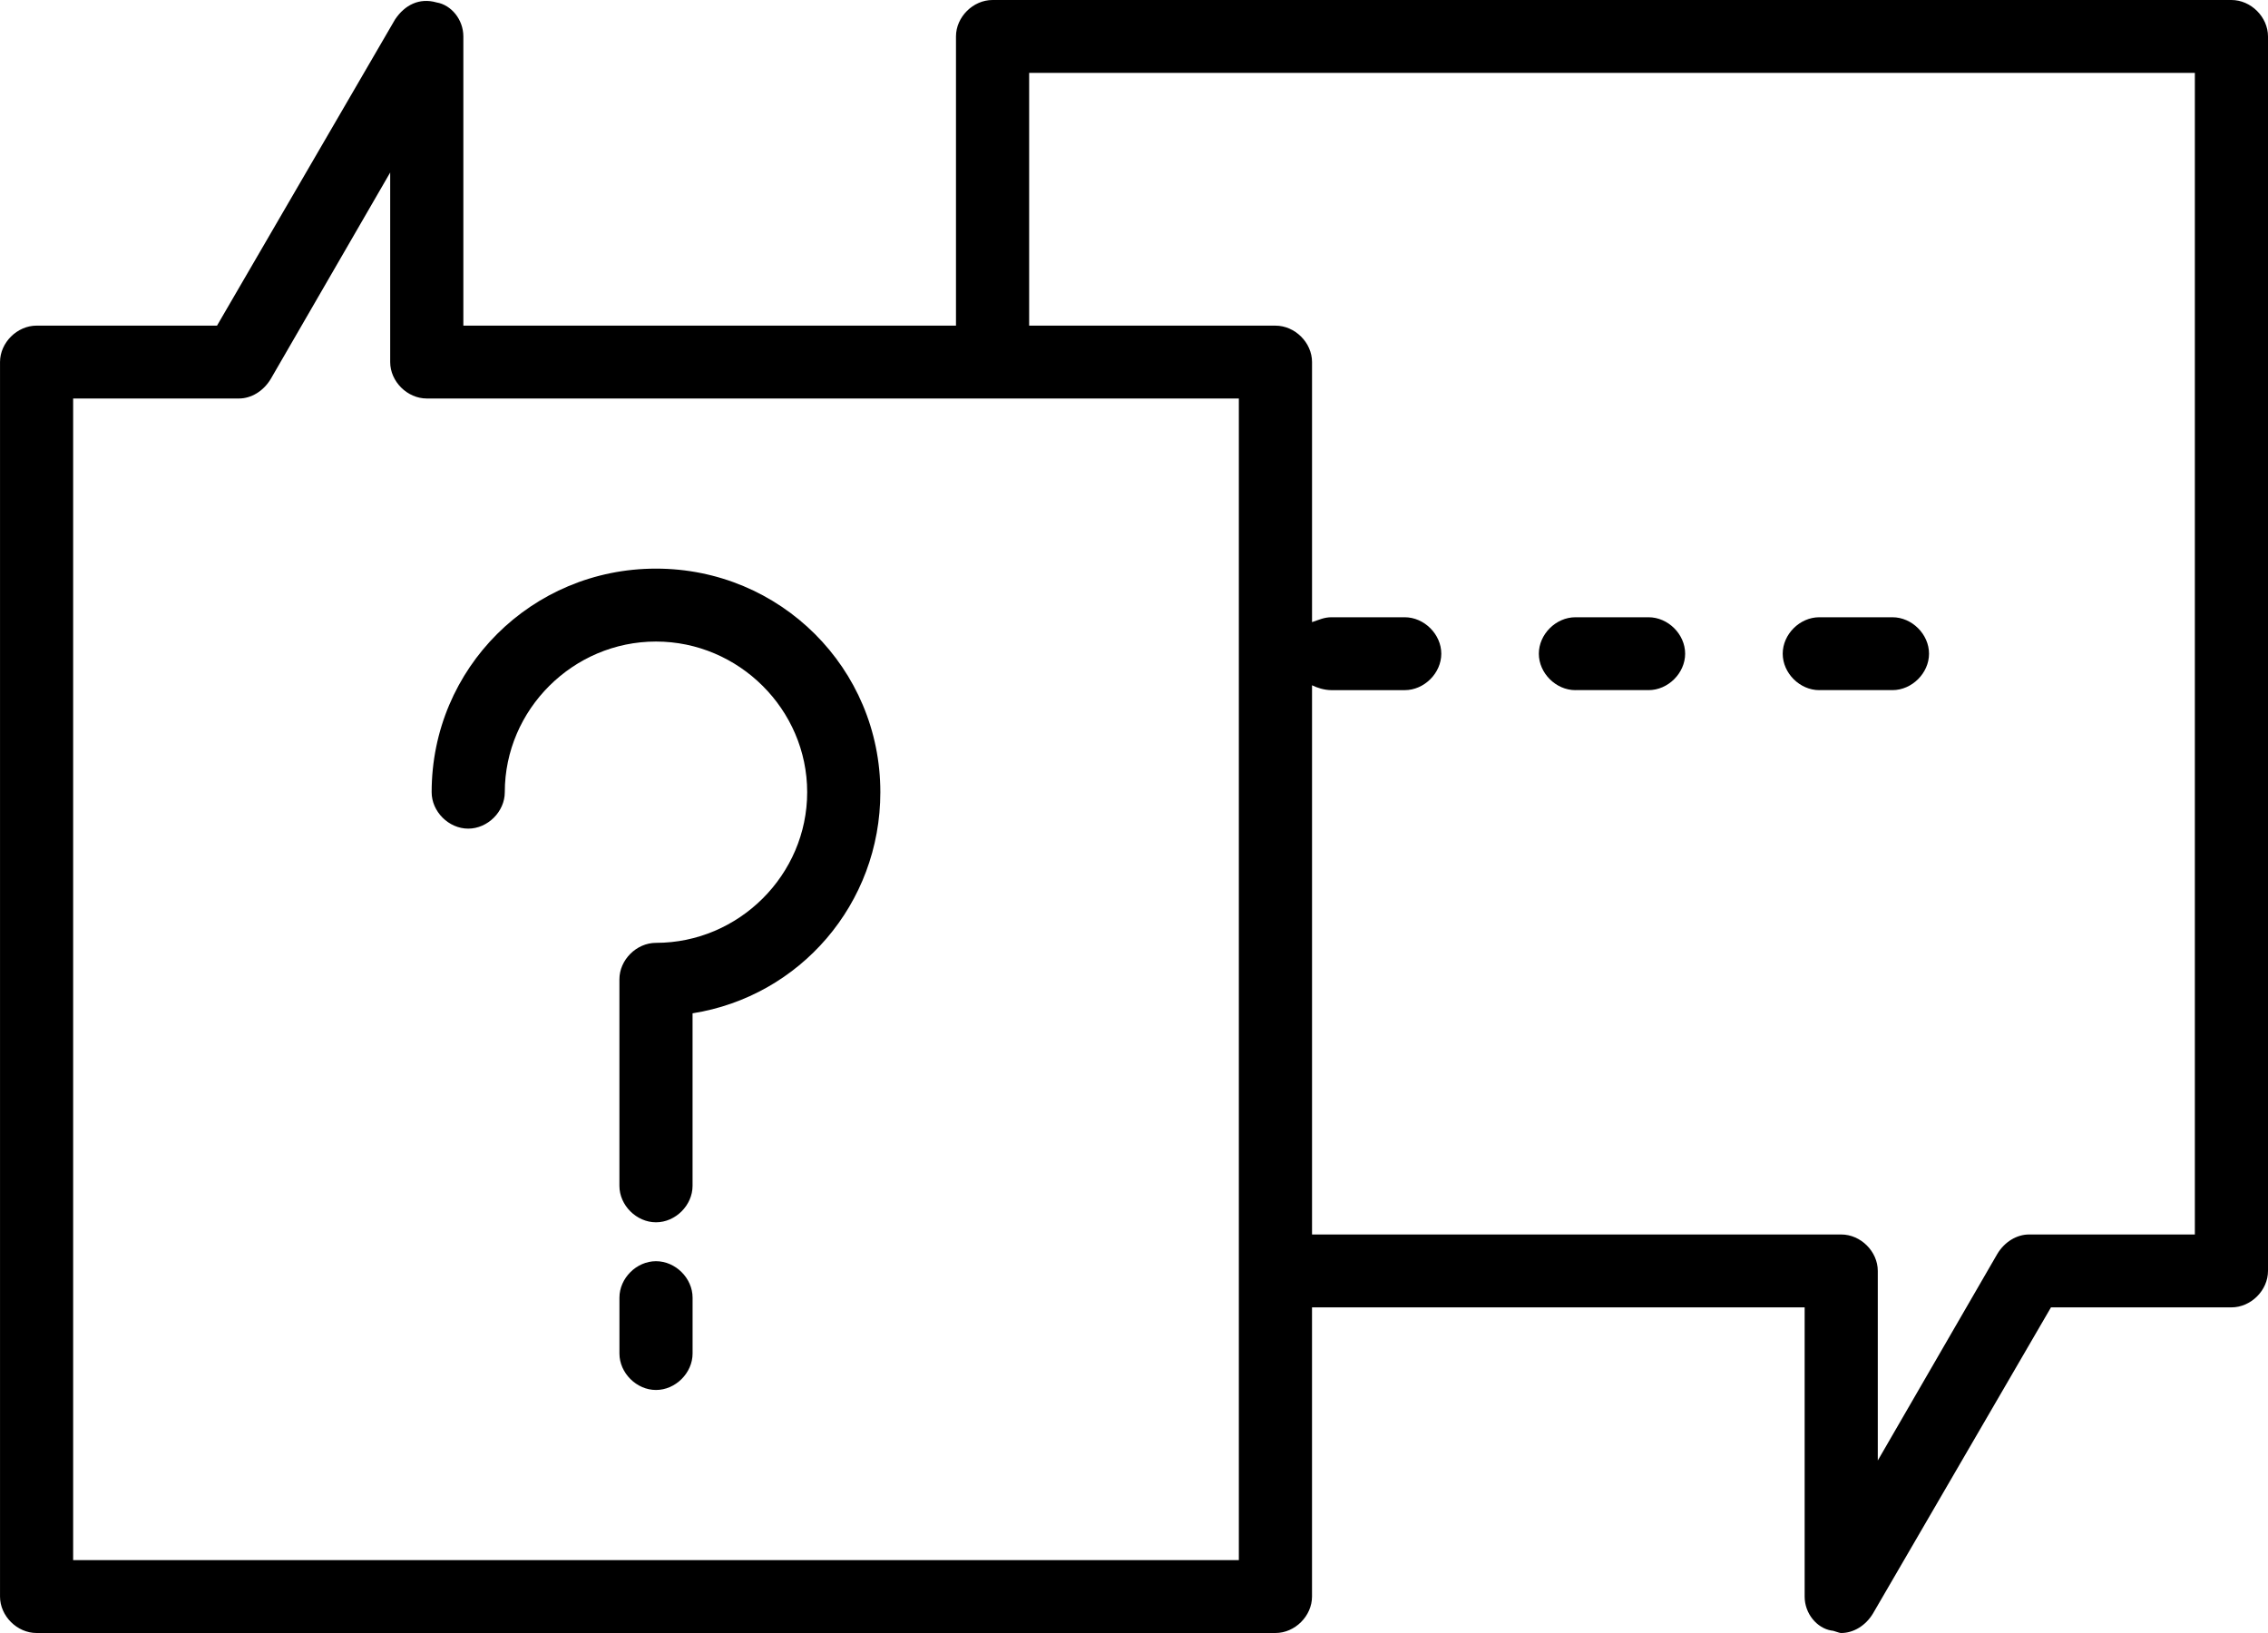
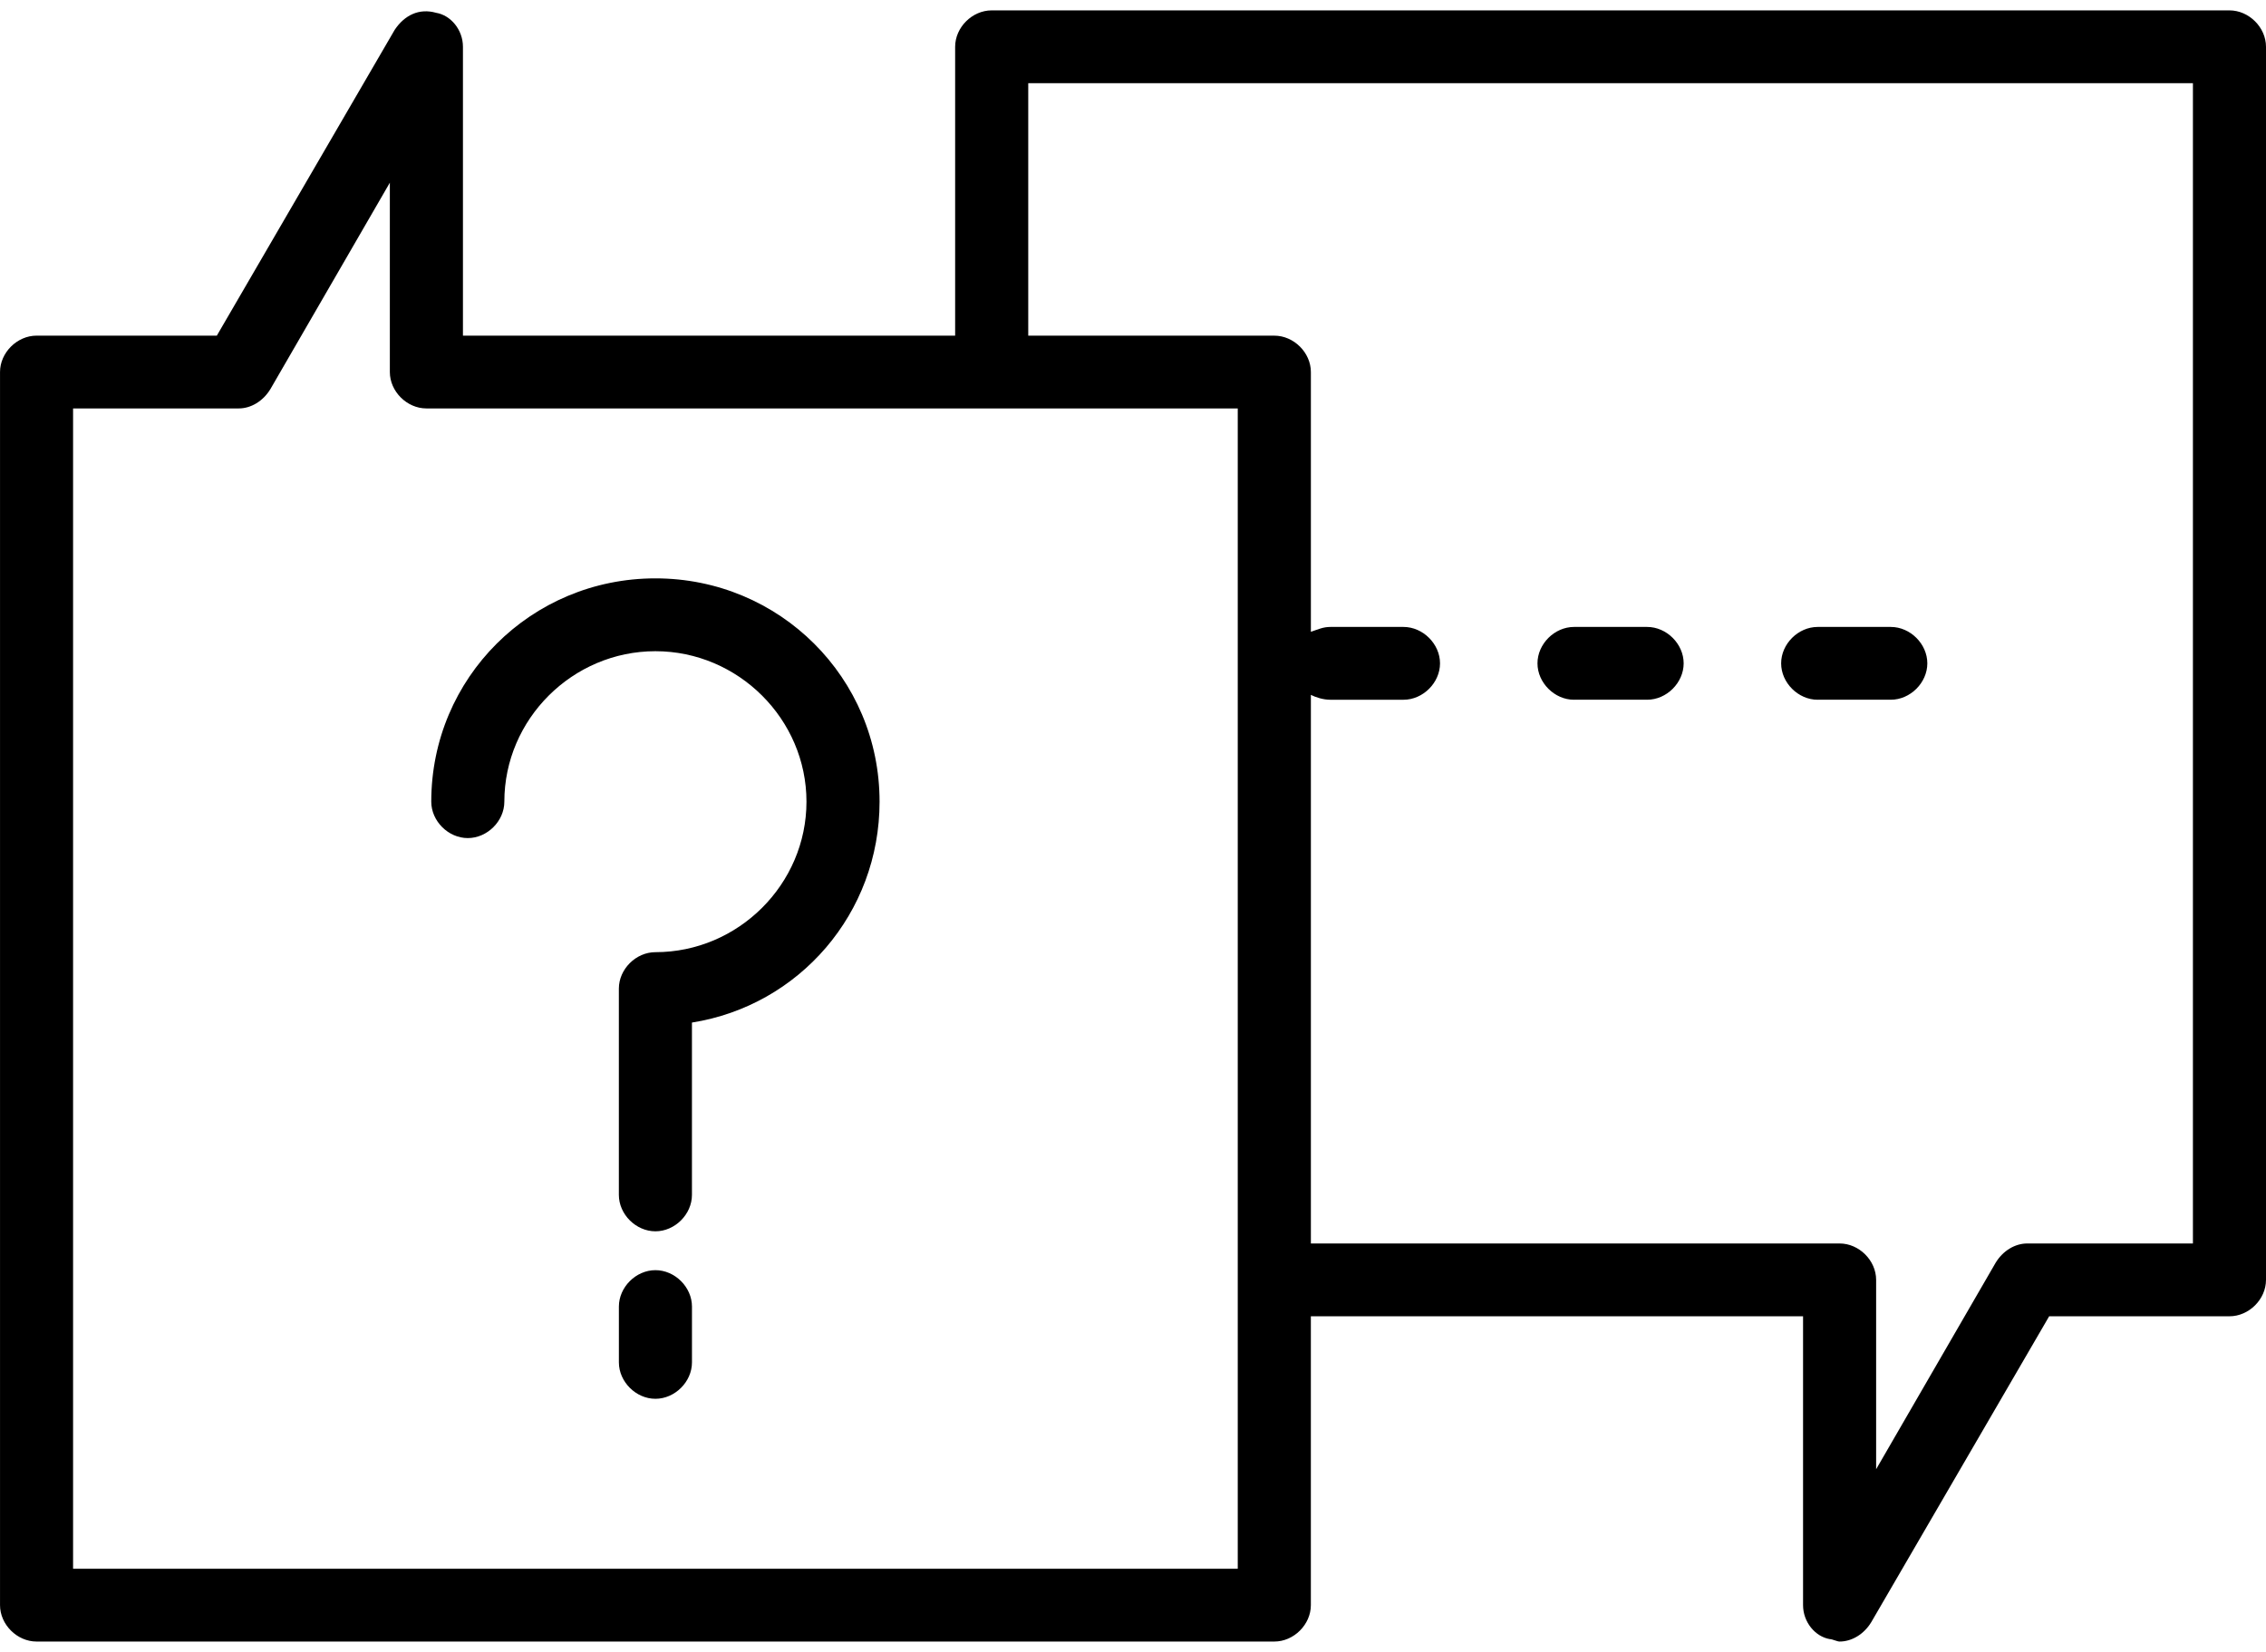
- <svg xmlns="http://www.w3.org/2000/svg" width="100" height="72" viewBox="0 0 100 72">
+ <svg xmlns="http://www.w3.org/2000/svg" width="48" height="35" viewBox="0 0 100 72">
  <path d="M98.387 0H43.763c-.86 0-1.612.75-1.612 1.607v12.75H20.43V1.607c0-.75-.538-1.393-1.183-1.5-.753-.215-1.398.107-1.828.75l-7.85 13.5H1.614c-.86 0-1.613.75-1.613 1.607v54.428C0 71.25.753 72 1.613 72h54.624c.86 0 1.612-.75 1.612-1.607V57.643H79.57v12.75c0 .75.538 1.393 1.183 1.5.107 0 .322.107.43.107.537 0 1.075-.321 1.398-.857l7.85-13.5h7.956c.86 0 1.613-.75 1.613-1.607V1.608C100 .75 99.248 0 98.387 0V0zM54.623 68.786H3.225V17.57h7.312c.537 0 1.075-.321 1.398-.857l5.269-9.107v8.357c0 .857.753 1.607 1.613 1.607h35.806v51.215zm42.152-14.357h-7.312c-.538 0-1.076.321-1.398.857l-5.27 9.108v-8.358c0-.857-.752-1.607-1.612-1.607H57.85V30.214c.215.107.537.215.86.215h3.226c.86 0 1.613-.75 1.613-1.607s-.754-1.607-1.613-1.607H58.71c-.323 0-.538.107-.86.215V15.964c0-.857-.753-1.606-1.613-1.606l-10.86-.001V3.214h51.398V54.43z" />
  <path d="M28.924 25.071c-5.483 0-9.892 4.393-9.892 9.857 0 .858.753 1.607 1.612 1.607.86 0 1.613-.75 1.613-1.606 0-3.643 3.01-6.643 6.666-6.643 3.656 0 6.667 3 6.667 6.642 0 3.643-3.01 6.643-6.667 6.643-.86 0-1.612.75-1.612 1.607v9.107c0 .858.753 1.607 1.613 1.607s1.612-.75 1.612-1.607v-7.607c4.731-.75 8.28-4.821 8.28-9.75.002-5.463-4.407-9.857-9.892-9.857zM28.924 55.607c-.86 0-1.612.75-1.612 1.607v2.464c0 .857.753 1.607 1.612 1.607.86 0 1.613-.75 1.613-1.607v-2.464c0-.857-.752-1.607-1.613-1.607zM80.215 30.428h3.226c.86 0 1.613-.75 1.613-1.606 0-.858-.753-1.607-1.613-1.607h-3.226c-.86 0-1.612.75-1.612 1.607s.752 1.607 1.612 1.607zM69.463 30.428h3.226c.86 0 1.612-.75 1.612-1.606 0-.858-.753-1.607-1.612-1.607h-3.226c-.86 0-1.613.75-1.613 1.607s.752 1.607 1.613 1.607z" />
</svg>
